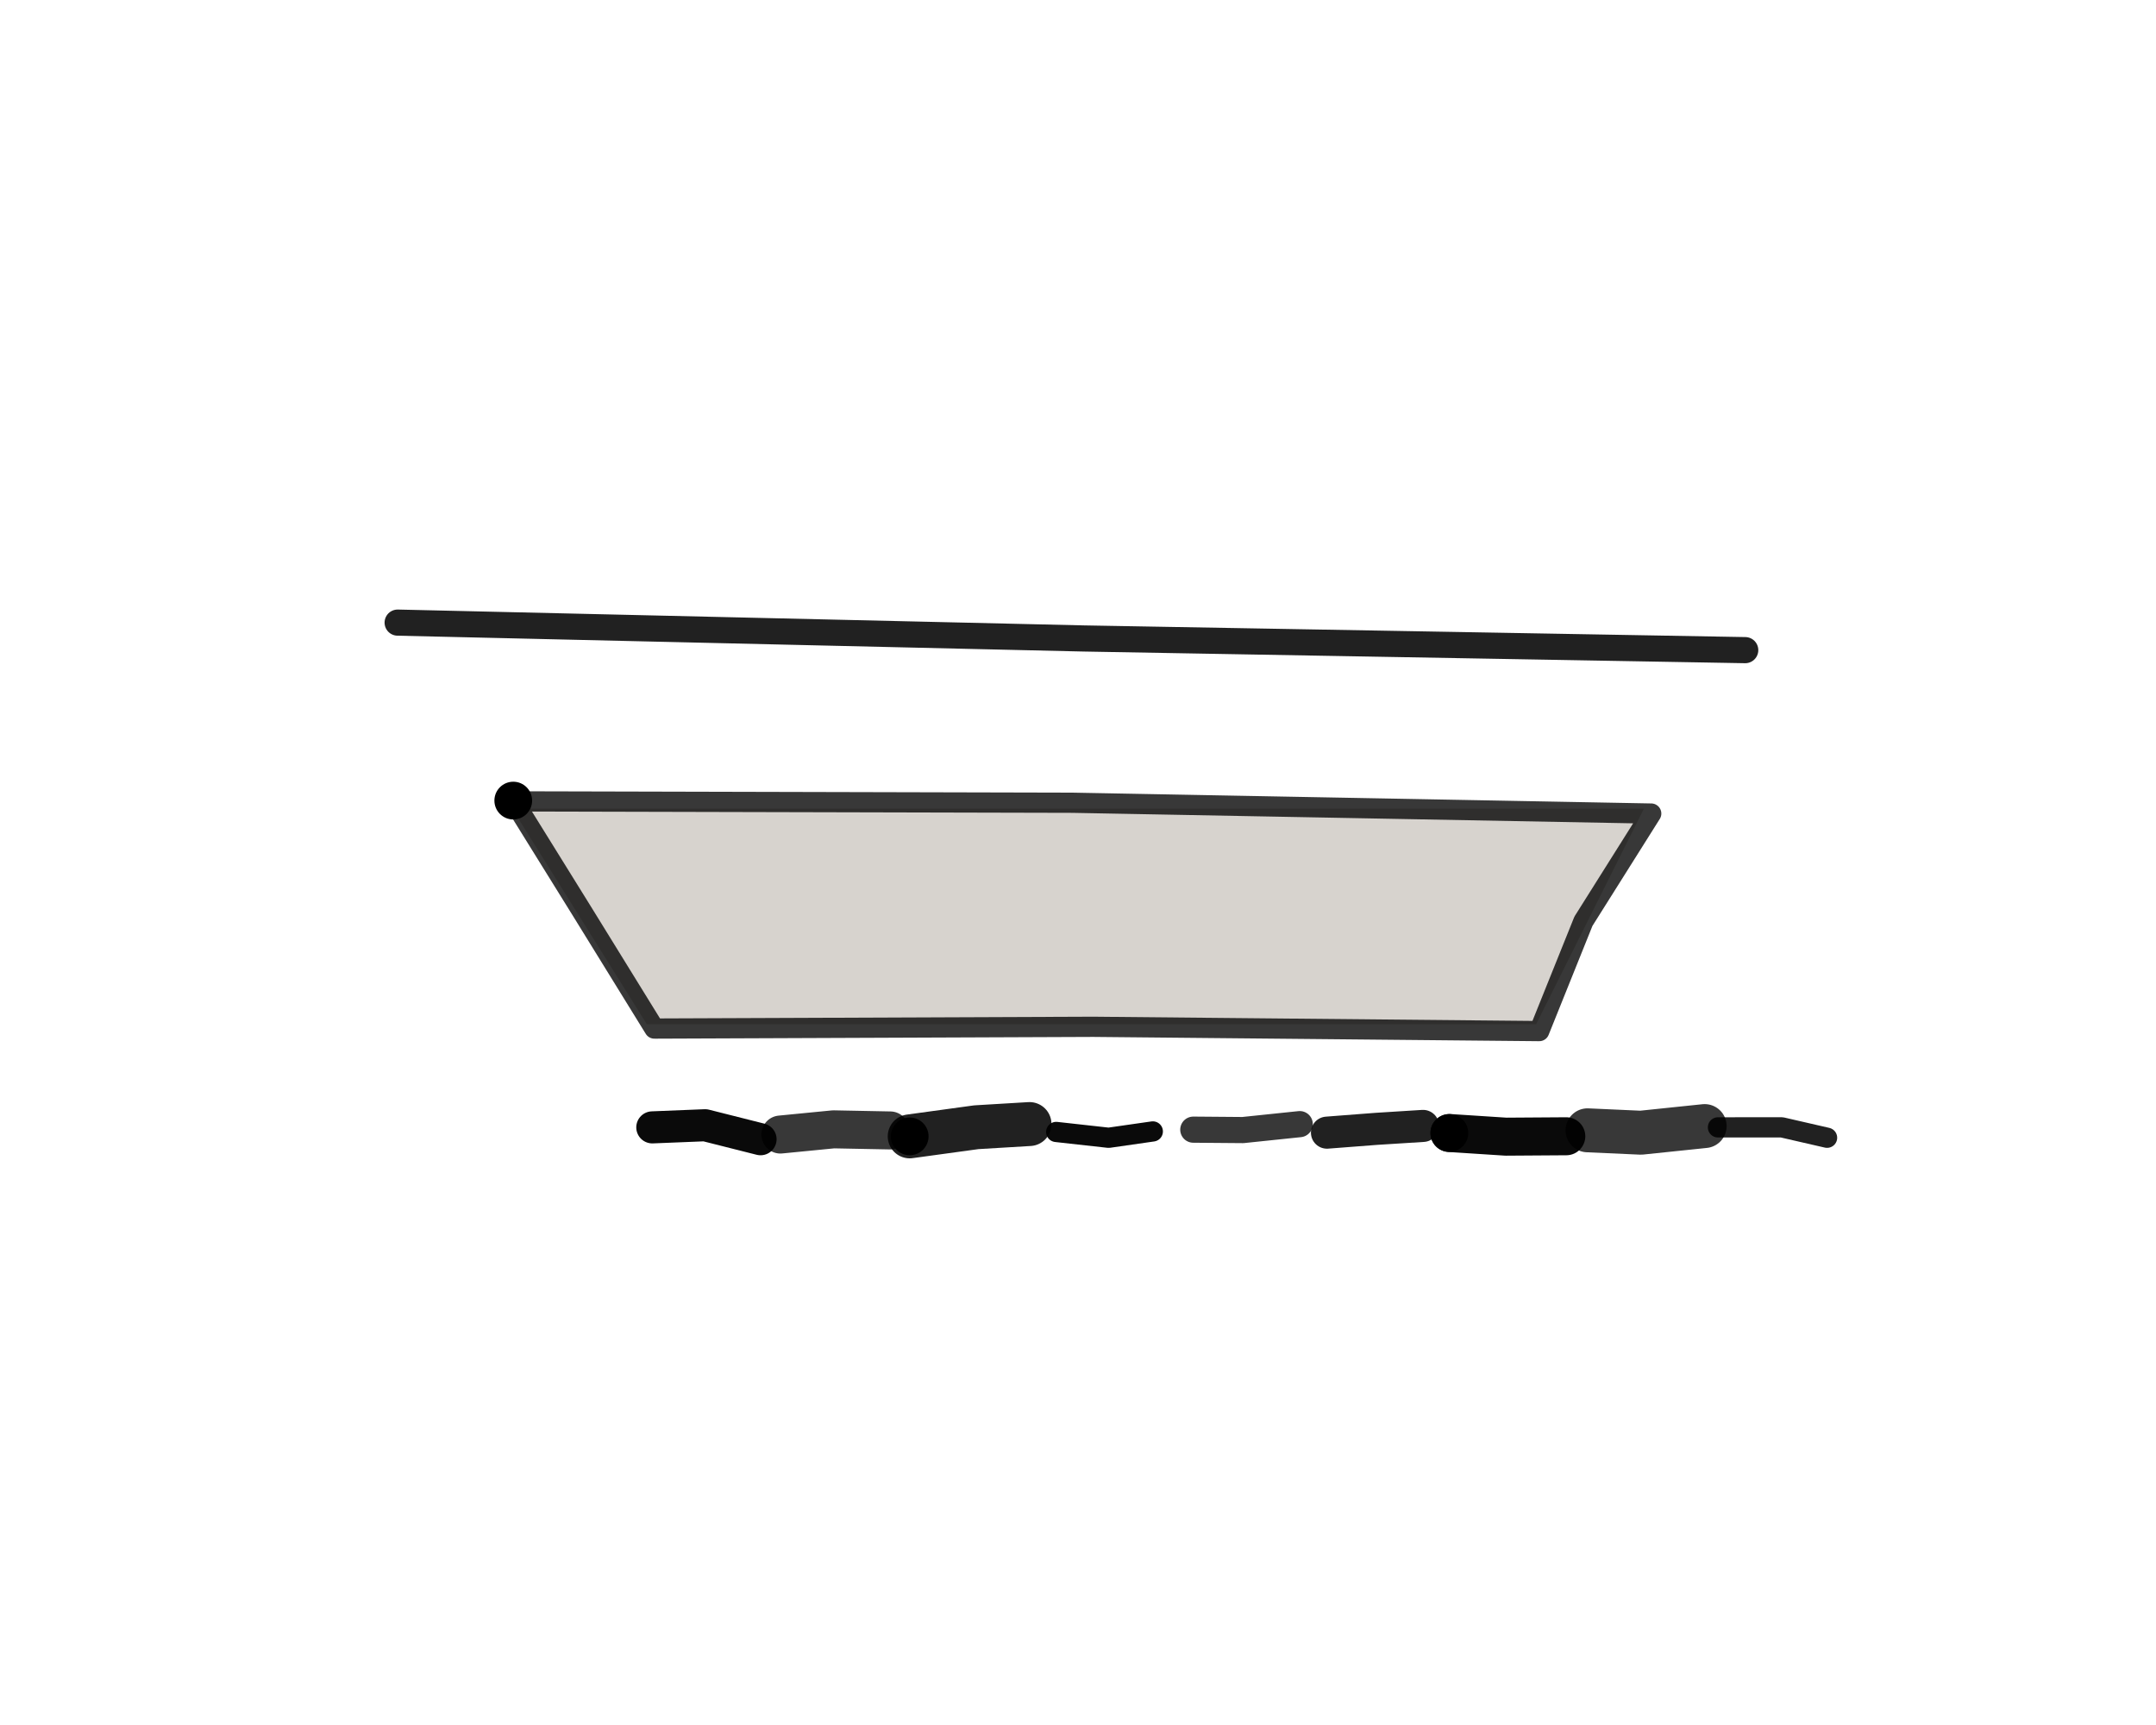
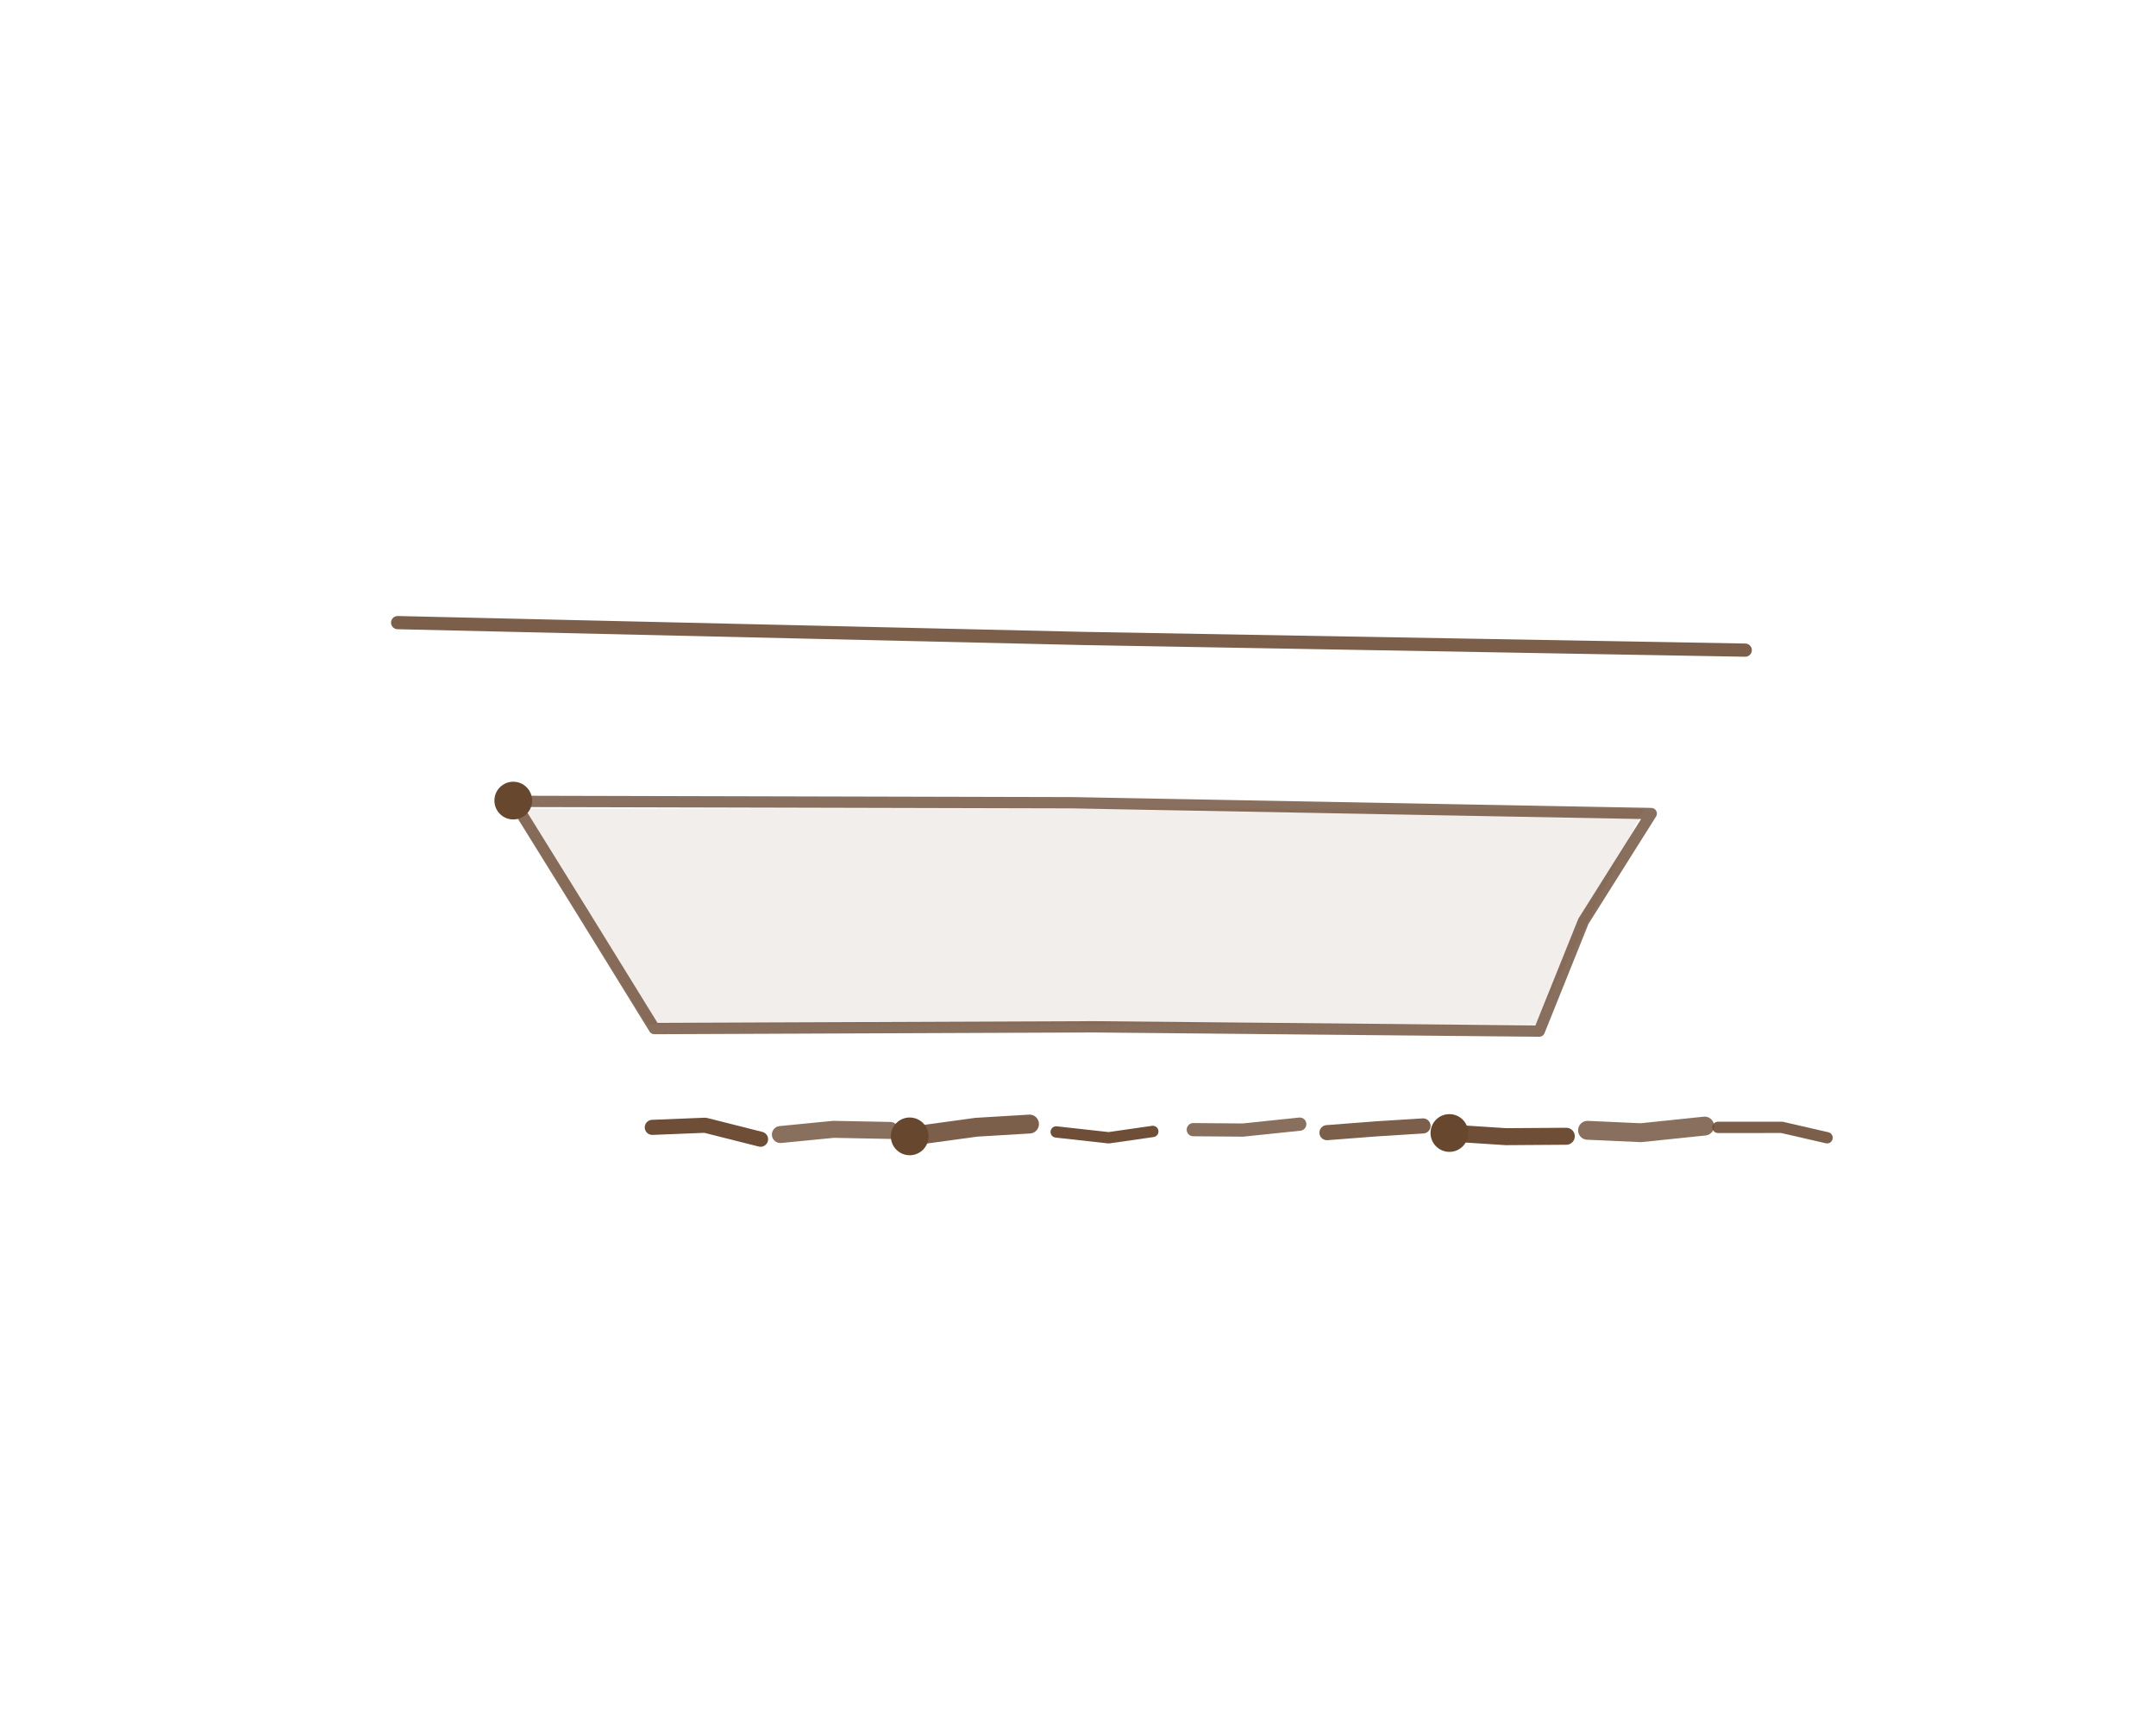
- <svg xmlns="http://www.w3.org/2000/svg" viewBox="-40 -32 80 64" fill="none" stroke="currentColor" stroke-linecap="round" stroke-linejoin="round">
-   <path d="M-21 -2 L-16 6 L17 6 L21 -2 L-21 -2Z" fill="#71634f" fill-opacity="0.28" stroke="none" />
-   <path d="M-20.955 -2.297 L-18.399 1.82 L-15.719 6.161 L0.569 6.096 L17.115 6.255 L18.754 2.18 L21.27 -1.816 L-0.209 -2.217 L-21.01 -2.268" stroke-width="0.75" opacity="0.78" />
-   <circle cx="-20.955" cy="-2.297" r=".7" fill="currentColor" stroke="none" />
-   <path d="M-25.245 -8.9 L0.211 -8.312 L24.758 -7.879" stroke-width="0.97" opacity="0.87" />
-   <path d="M-15.796 9.827 L-13.836 9.748 L-11.779 10.267" stroke-width="1.19" opacity="0.96" />
-   <path d="M-11.043 10.093 L-9.072 9.9 L-6.967 9.941" stroke-width="1.41" opacity="0.78" />
-   <path d="M-6.245 10.161 L-3.772 9.822 L-1.799 9.704" stroke-width="1.63" opacity="0.87" />
-   <circle cx="-6.245" cy="10.161" r=".7" fill="currentColor" stroke="none" />
-   <path d="M-0.809 9.997 L1.138 10.213 L2.776 9.978" stroke-width="0.75" opacity="0.96" />
-   <path d="M4.278 9.912 L6.118 9.927 L8.228 9.707" stroke-width="0.97" opacity="0.78" />
-   <path d="M9.238 10.023 L11.071 9.882 L12.803 9.773" stroke-width="1.19" opacity="0.87" />
-   <path d="M13.781 10.036 L15.88 10.172 L18.119 10.157" stroke-width="1.41" opacity="0.96" />
-   <circle cx="13.781" cy="10.036" r=".7" fill="currentColor" stroke="none" />
-   <path d="M18.906 9.936 L20.886 10.025 L23.253 9.779" stroke-width="1.63" opacity="0.78" />
-   <path d="M23.746 9.827 L26.116 9.826 L27.795 10.212" stroke-width="0.75" opacity="0.87" />
+ <svg xmlns="http://www.w3.org/2000/svg" viewBox="-40 -32 80 64" fill="none" stroke="#68472f" stroke-linecap="round" stroke-linejoin="round">
+   <path d="M-21 -2 L-16 6 L17 6 L21 -2 L-21 -2Z" fill="#68472f" fill-opacity="0.09" stroke="none" />
+   <path d="M-20.955 -2.297 L-18.399 1.82 L-15.719 6.161 L0.569 6.096 L17.115 6.255 L18.754 2.18 L21.27 -1.816 L-0.209 -2.217 L-21.01 -2.268" stroke-width="0.42" opacity="0.78" />
+   <circle cx="-20.955" cy="-2.297" r=".7" fill="#68472f" stroke="none" />
+   <path d="M-25.245 -8.9 L0.211 -8.312 L24.758 -7.879" stroke-width="0.49" opacity="0.87" />
+   <path d="M-15.796 9.827 L-13.836 9.748 L-11.779 10.267" stroke-width="0.56" opacity="0.96" />
+   <path d="M-11.043 10.093 L-9.072 9.9 L-6.967 9.941" stroke-width="0.63" opacity="0.78" />
+   <path d="M-6.245 10.161 L-3.772 9.822 L-1.799 9.704" stroke-width="0.70" opacity="0.87" />
+   <circle cx="-6.245" cy="10.161" r=".7" fill="#68472f" stroke="none" />
+   <path d="M-0.809 9.997 L1.138 10.213 L2.776 9.978" stroke-width="0.42" opacity="0.96" />
+   <path d="M4.278 9.912 L6.118 9.927 L8.228 9.707" stroke-width="0.49" opacity="0.78" />
+   <path d="M9.238 10.023 L11.071 9.882 L12.803 9.773" stroke-width="0.56" opacity="0.87" />
+   <path d="M13.781 10.036 L15.88 10.172 L18.119 10.157" stroke-width="0.63" opacity="0.96" />
+   <circle cx="13.781" cy="10.036" r=".7" fill="#68472f" stroke="none" />
+   <path d="M18.906 9.936 L20.886 10.025 L23.253 9.779" stroke-width="0.70" opacity="0.78" />
+   <path d="M23.746 9.827 L26.116 9.826 L27.795 10.212" stroke-width="0.42" opacity="0.87" />
</svg>
